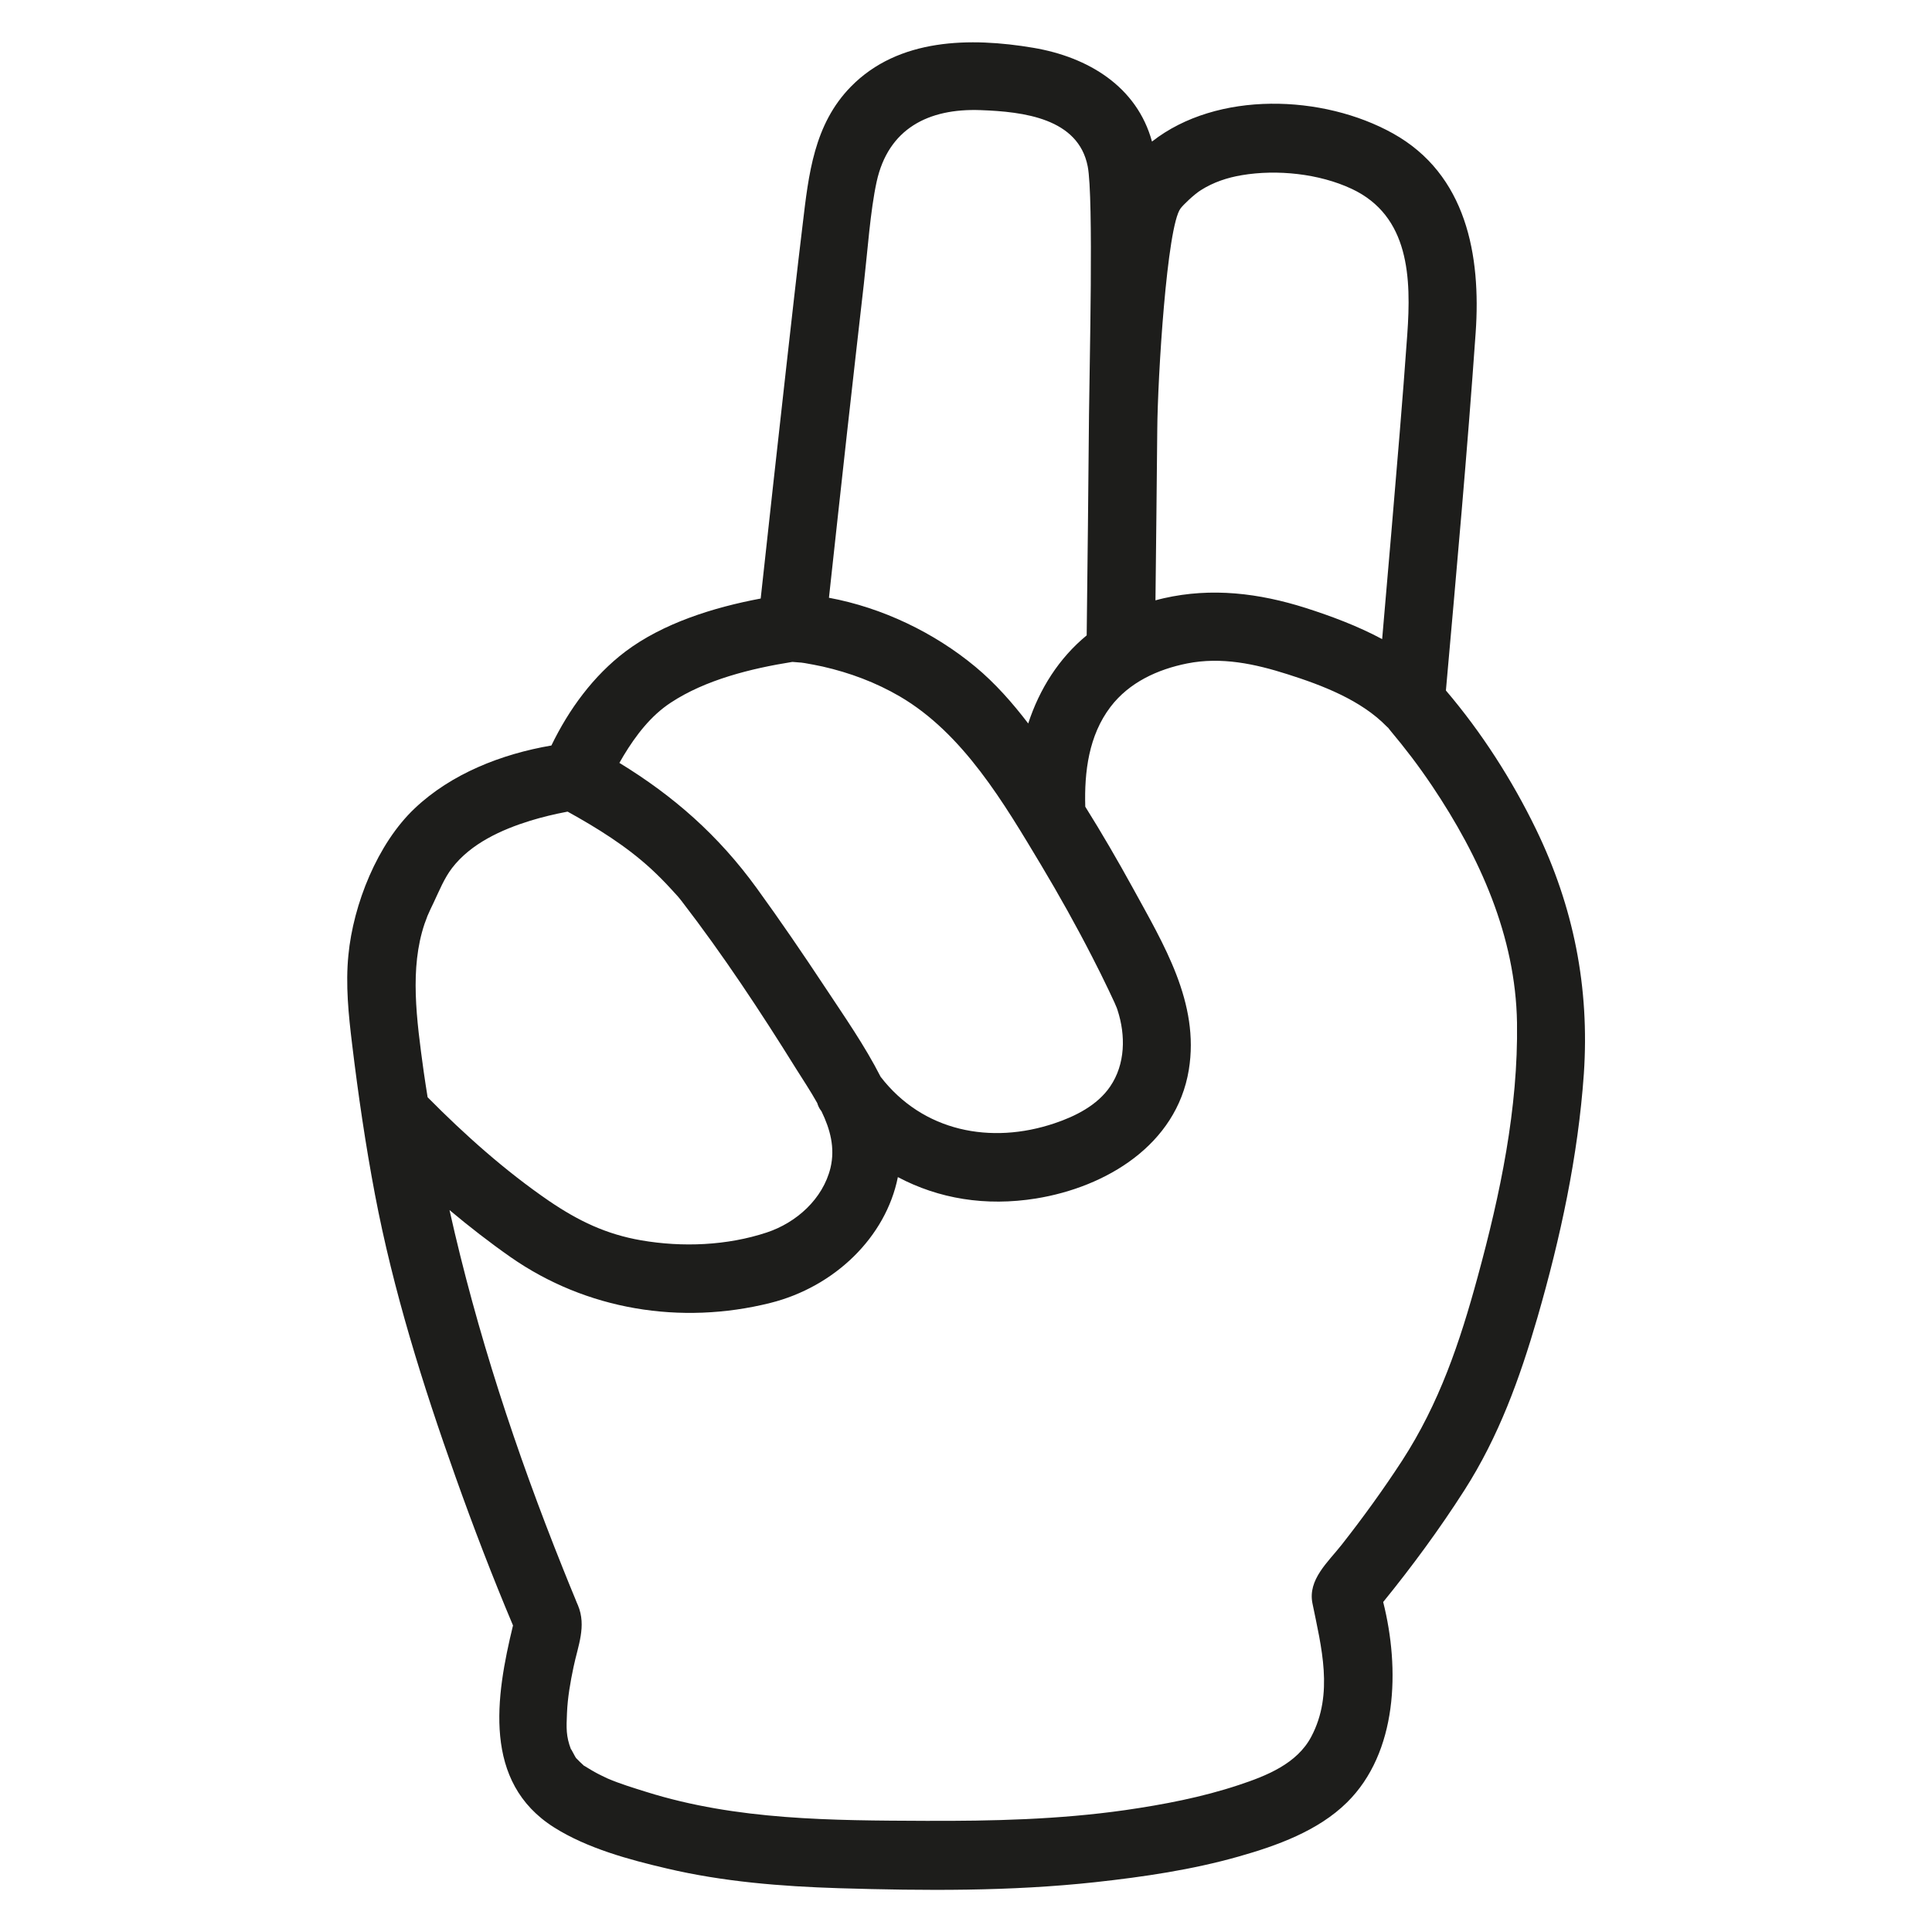
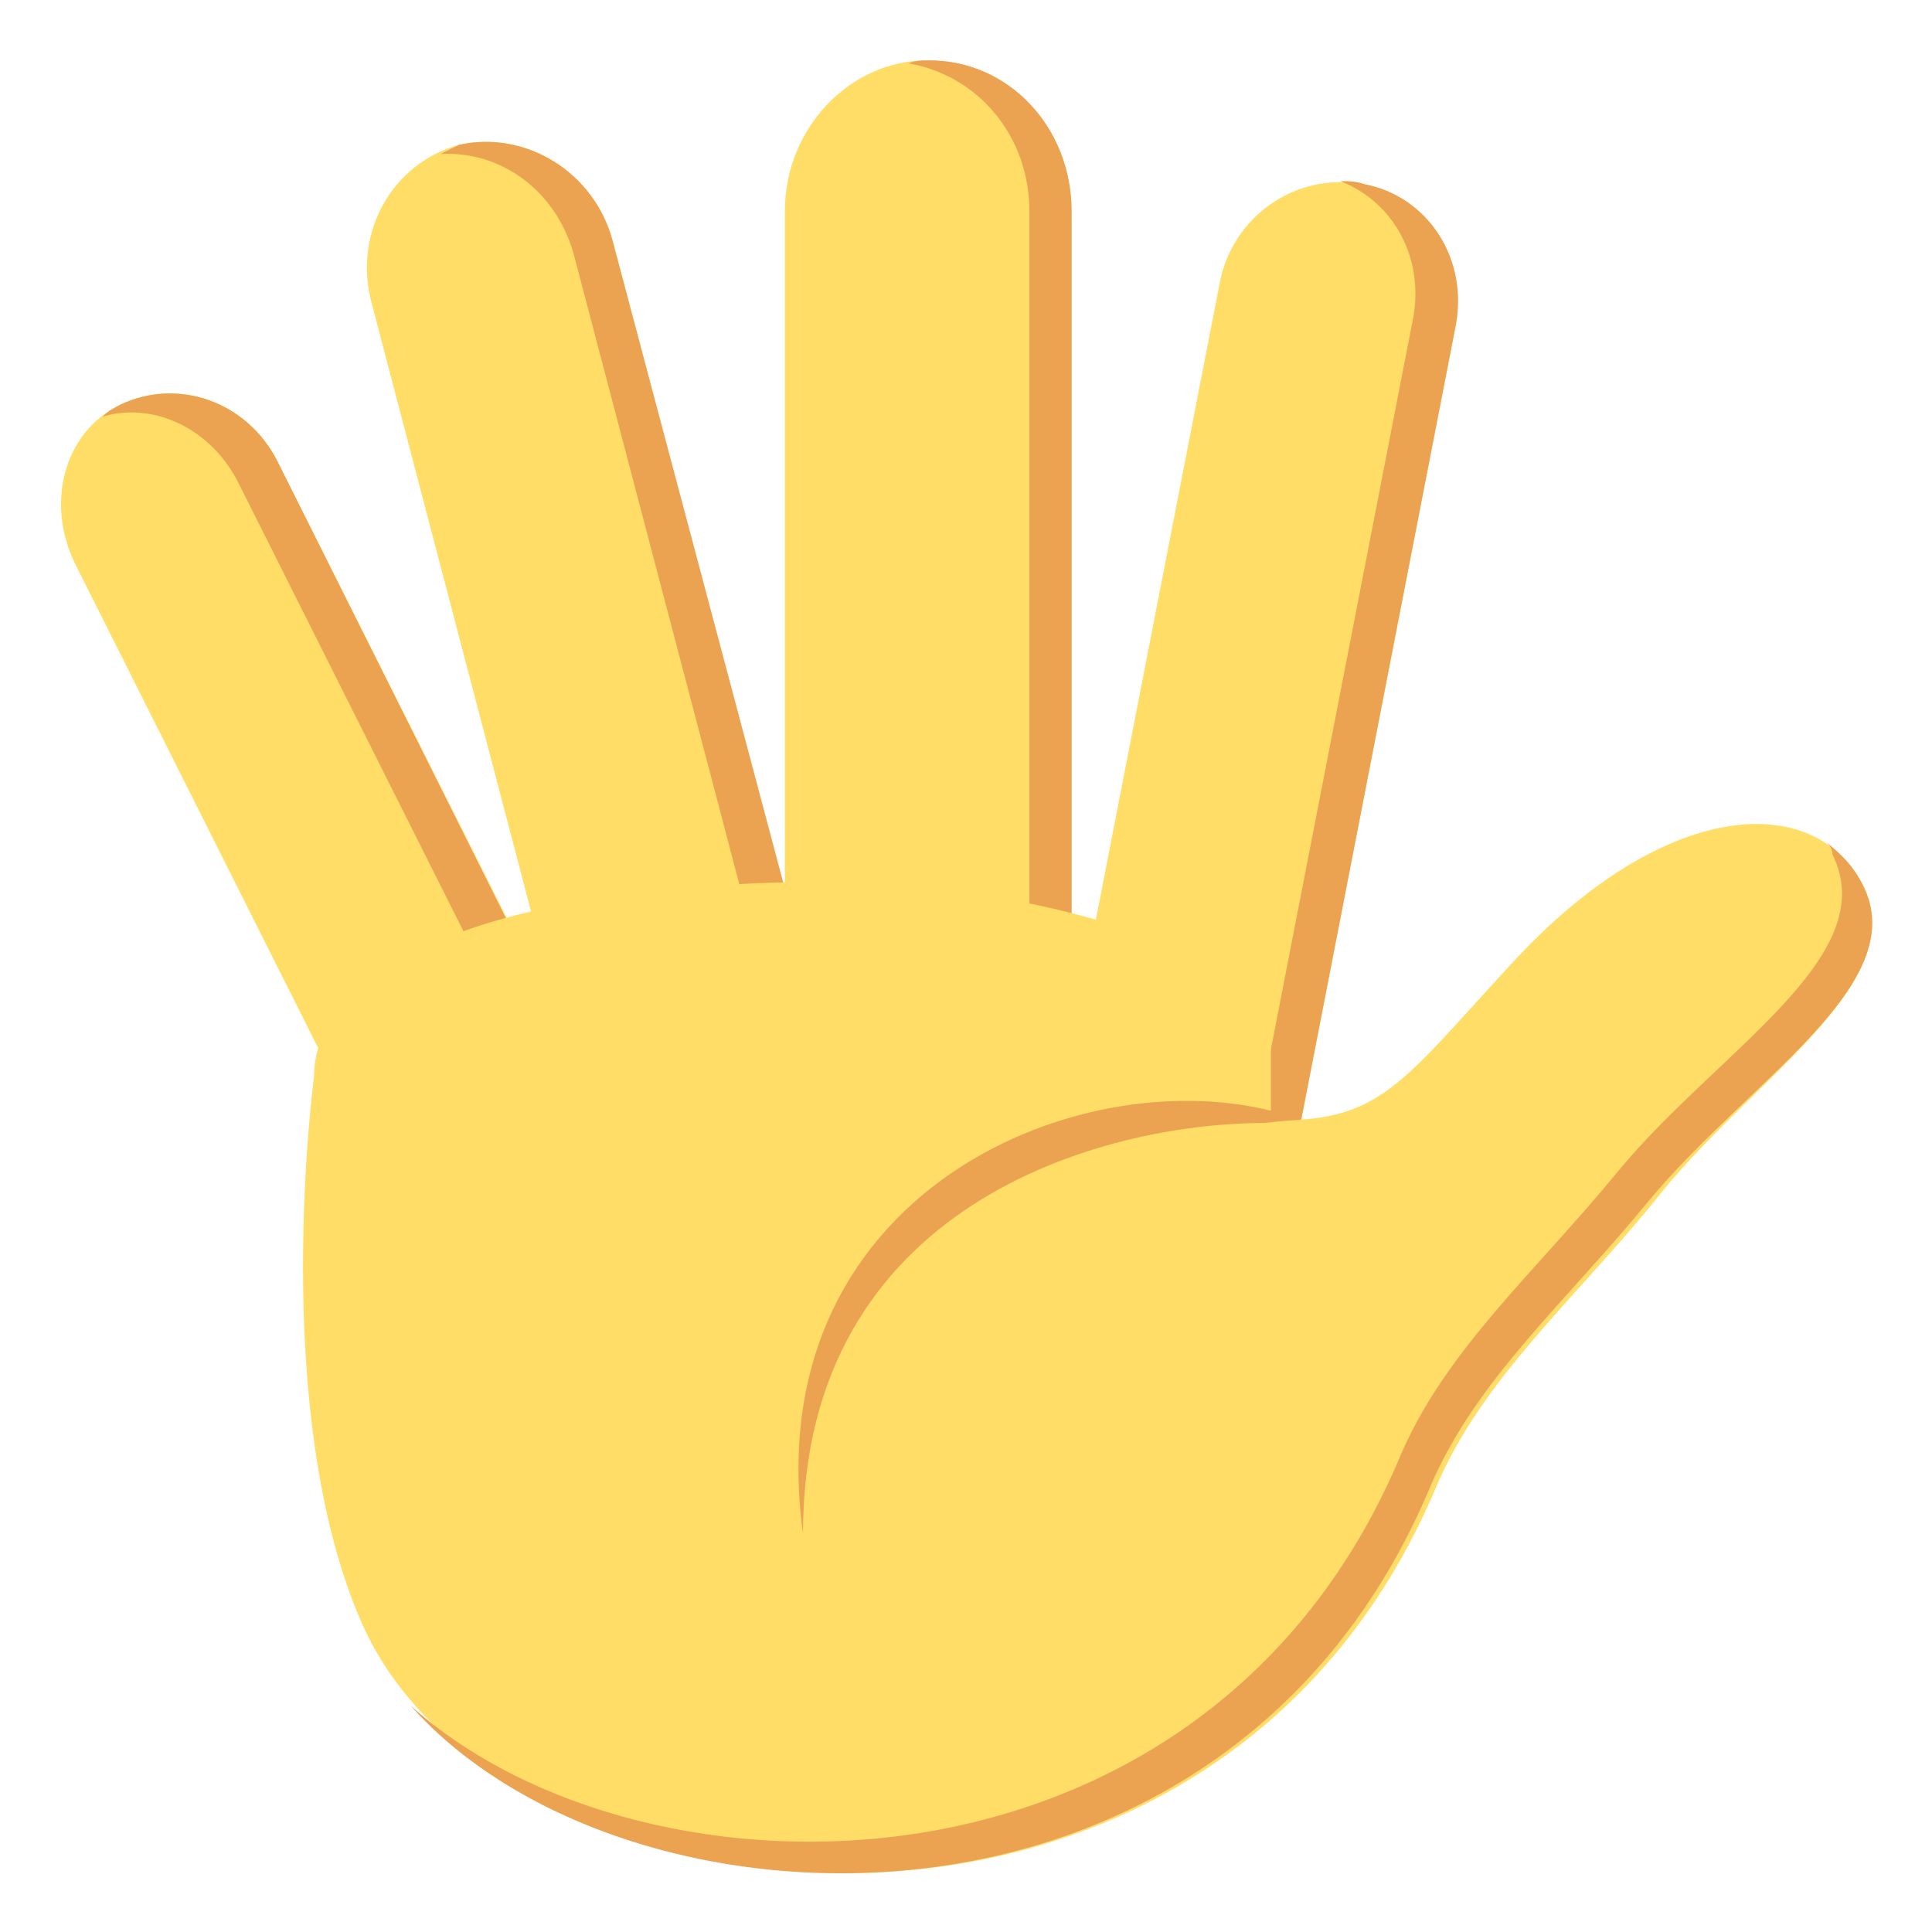
- <svg xmlns="http://www.w3.org/2000/svg" version="1.1" id="Layer_1" x="0px" y="0px" viewBox="0 0 150 150" style="enable-background:new 0 0 150 150;" xml:space="preserve">
-   <style type="text/css">
- 	.st0{fill:#1D1D1B;}
- </style>
-   <g>
-     <path class="st0" d="M119.25,64.37c-1.85-3.81-4.22-7.51-6.99-10.76c0.82-9.26,1.66-18.51,2.31-27.78c0.42-6-0.71-12.29-6.42-15.47   c-5.42-3.02-13.64-3.34-18.71,0.63c-1.17-4.27-4.95-6.56-9.22-7.28c-4.87-0.82-10.46-0.76-14.16,3.02   c-2.87,2.93-3.28,6.82-3.74,10.68c-0.45,3.71-0.86,7.42-1.28,11.14c-0.67,5.97-1.33,11.94-1.98,17.92   c-3.68,0.69-7.59,1.92-10.51,4.12c-2.48,1.88-4.38,4.48-5.74,7.29c-3.87,0.66-7.77,2.19-10.61,4.88c-2.9,2.74-4.77,7.45-5.15,11.39   c-0.23,2.31,0.01,4.64,0.29,6.94c0.47,3.89,1.04,7.79,1.77,11.64c1.42,7.47,3.71,14.78,6.26,21.94c1.38,3.88,2.86,7.74,4.46,11.53   c-1.35,5.54-2.37,12.17,3.19,15.68c2.56,1.62,5.84,2.51,8.76,3.19c4.37,1.03,8.89,1.39,13.36,1.53c6.63,0.2,13.31,0.25,19.91-0.47   c3.74-0.41,7.49-0.96,11.12-1.99c2.97-0.84,6.17-1.99,8.41-4.2c3.93-3.88,4.12-10.37,2.81-15.56c2.25-2.77,4.38-5.67,6.3-8.67   c2.68-4.19,4.3-8.68,5.68-13.43c1.78-6.16,3.15-12.51,3.6-18.91C123.42,76.66,122.18,70.41,119.25,64.37z M91.66,16.18   c0.22-0.29,1.04-1.08,1.58-1.42c0.97-0.61,2.04-0.97,3.18-1.16c2.73-0.46,6-0.12,8.52,1.06c4.51,2.11,4.63,6.96,4.32,11.31   c-0.36,5.1-0.8,10.2-1.23,15.29c-0.24,2.79-0.48,5.58-0.72,8.36c-1.9-1.02-3.97-1.79-5.94-2.42c-3.63-1.15-7.29-1.6-11.03-0.75   c-0.21,0.05-0.42,0.1-0.63,0.16c0.05-4.42,0.1-8.83,0.14-13.25C89.88,29.27,90.6,17.57,91.66,16.18z M67.07,22.03   c0.29-2.56,0.5-5.66,0.99-7.91c0.9-4.13,4.02-5.72,8.07-5.57c3.34,0.12,7.59,0.63,8.32,4.37c0.47,2.39,0.13,15.8,0.1,19.27   c-0.05,5.71-0.11,11.43-0.18,17.14c-2.15,1.77-3.66,4.15-4.54,6.84c-1.23-1.61-2.57-3.13-4.1-4.4c-3.19-2.65-7.22-4.59-11.37-5.36   c0.46-4.26,0.93-8.52,1.4-12.78C66.19,29.76,66.63,25.9,67.07,22.03z M52.07,54.56c2.69-1.78,6.24-2.66,9.45-3.17   c0.21,0.01,0.42,0.04,0.62,0.05c0.01,0,0.02,0,0.04,0c0.1,0.01,0.19,0.03,0.29,0.04c0.47,0.08,0.93,0.17,1.4,0.27   c2.11,0.48,4.12,1.23,5.99,2.32c4.94,2.89,8.1,8.31,10.97,13.09c1.4,2.34,2.73,4.72,3.97,7.14c0.44,0.85,0.86,1.7,1.27,2.56   c0.15,0.32,0.31,0.65,0.46,0.98c0.19,0.42,0.22,0.53,0.24,0.6c0.63,1.94,0.61,4.18-0.58,5.92c-1,1.47-2.73,2.32-4.31,2.85   c-4.94,1.67-10.23,0.65-13.51-3.61c-1.23-2.42-2.84-4.72-4.32-6.96c-1.72-2.6-3.48-5.18-5.31-7.7c-2.97-4.09-6.43-7.13-10.65-9.71   c0.11-0.19,0.22-0.38,0.33-0.57C49.37,57.09,50.53,55.57,52.07,54.56z M32.96,71.73c0.06-0.17,0.13-0.34,0.19-0.51   c0.01-0.03,0.02-0.05,0.02-0.06c0.01-0.01,0.01-0.02,0.01-0.03c0.16-0.37,0.33-0.73,0.51-1.1c0.42-0.89,0.81-1.86,1.41-2.64   c1.46-1.9,3.84-2.98,6.07-3.67c0.92-0.28,1.87-0.51,2.82-0.69c0.03-0.01,0.06-0.01,0.09-0.01c2.29,1.27,4.53,2.66,6.46,4.43   c0.54,0.5,1.06,1.02,1.56,1.57c0.18,0.19,0.35,0.39,0.53,0.58c0.09,0.1,0.17,0.21,0.26,0.32c0.02,0.02,0.04,0.04,0.05,0.06   c0.01,0.01,0.01,0.02,0.02,0.03c3.18,4.13,6.08,8.52,8.83,12.94c0.54,0.86,1.14,1.76,1.66,2.69c0.06,0.21,0.16,0.42,0.3,0.6   c0.01,0.01,0.02,0.03,0.03,0.04c0.67,1.38,1.07,2.83,0.7,4.39c-0.59,2.42-2.65,4.26-4.95,5.02c-3.08,1.02-6.55,1.16-9.74,0.61   c-2.73-0.47-4.88-1.51-7.15-3.05c-3.4-2.33-6.54-5.13-9.44-8.06c-0.1-0.65-0.21-1.3-0.3-1.96C32.33,79.09,31.8,75.18,32.96,71.73z    M114.73,99.12c-1.39,5.11-2.98,9.83-5.88,14.3c-1.46,2.24-3.03,4.41-4.68,6.51c-1.05,1.34-2.65,2.71-2.27,4.56   c0.68,3.35,1.67,7.01-0.09,10.34c-1.11,2.11-3.49,3.05-5.64,3.76c-2.86,0.95-5.85,1.52-8.83,1.95c-5.14,0.73-10.29,0.85-15.47,0.83   c-7.29-0.03-14.64-0.04-21.67-2.24c-1.02-0.32-2.05-0.63-3.03-1.05c-0.11-0.05-0.72-0.34-1-0.5c-0.2-0.11-0.39-0.23-0.59-0.35   c-0.22-0.14-0.25-0.15-0.26-0.15c0,0,0-0.02-0.13-0.13c-0.12-0.11-0.24-0.22-0.35-0.34c-0.05-0.05-0.08-0.08-0.11-0.11   c0,0,0-0.01-0.01-0.01c-0.08-0.11-0.43-0.82-0.39-0.67c-0.39-1.03-0.36-1.65-0.31-2.81c0.05-1.21,0.26-2.4,0.51-3.59   c0.34-1.63,1.02-3.17,0.34-4.79c-0.06-0.15-0.09-0.22-0.1-0.23c-0.02-0.06-0.06-0.14-0.1-0.25c-0.32-0.78-0.65-1.57-0.96-2.36   c-3.65-9.1-6.69-18.34-8.81-27.84c1.53,1.28,3.11,2.51,4.74,3.65c5.87,4.1,13.2,5.3,20.17,3.56c4.99-1.25,8.97-5.11,9.9-9.77   c3.17,1.68,6.81,2.29,10.73,1.66c5.43-0.88,10.9-4.15,11.86-9.99c0.85-5.2-1.96-9.75-4.36-14.14c-1.17-2.13-2.39-4.23-3.68-6.29   c-0.08-2.71,0.27-5.53,1.96-7.75c1.45-1.9,3.65-2.91,5.95-3.37c2.66-0.53,5.26,0.03,7.8,0.84c2.68,0.85,5.7,2,7.7,4.06   c0.04,0.04,0.07,0.07,0.11,0.1c0.05,0.06,0.09,0.12,0.14,0.18c1.22,1.46,2.17,2.7,3.27,4.33c3.69,5.5,6.48,11.66,6.59,18.38   C117.88,86.05,116.48,92.71,114.73,99.12z" />
+ <svg xmlns="http://www.w3.org/2000/svg" width="150px" height="150px" viewBox="0 0 64 64" aria-hidden="true" role="img" class="iconify iconify--emojione" preserveAspectRatio="xMidYMid meet">
+   <path d="M34 42.3l7.8 1.5l6.4-32.9c.4-2.2-1-4.4-3.1-4.8c-2.2-.4-4.3 1.1-4.7 3.3L34 42.3" fill="#ffdd67">
+ 
+ </path>
+   <path d="M45.2 6.1c-.3-.1-.5-.1-.8-.1c1.8.7 2.8 2.6 2.4 4.6l-6.4 32.9l1.4.3l6.4-32.9c.5-2.3-.9-4.4-3-4.8" fill="#eba352">
+ 
+ </path>
+   <path d="M26 43.3h9.4V7c0-2.7-2.1-5-4.7-5C28.2 2 26 4.2 26 7v36.3" fill="#ffdd67">
+ 
+ </path>
+   <path d="M30.8 2c-.2 0-.5 0-.7.1c2.3.4 4 2.4 4 4.9v36.4h1.4V7c0-2.8-2.1-5-4.7-5" fill="#eba352">
+ 
+ </path>
+   <path d="M21 43.2l8-2.1L20.3 8c-.6-2.3-2.9-3.7-5.1-3.2c-2.2.6-3.5 2.9-2.9 5.2L21 43.2" fill="#ffdd67">
+ 
+ </path>
+   <path d="M15.2 4.8l-.6.3c2-.1 3.8 1.2 4.4 3.3l8.7 33.1l1.4-.4L20.3 8c-.6-2.3-2.9-3.7-5.1-3.2" fill="#eba352">
+ 
+ </path>
+   <path d="M4 13.4c-1.9.9-2.5 3.3-1.5 5.3L15.7 45l6.7-3.4L9.2 15.3c-1-2-3.3-2.8-5.2-1.9" fill="#ffdd67">
+ 
+ </path>
+   <path d="M4 13.4c-.2.1-.4.2-.6.4c1.7-.5 3.6.4 4.5 2.2l13.2 26.3l1.3-.6L9.2 15.3c-1-2-3.3-2.8-5.2-1.9" fill="#eba352">
+ 
+ </path>
+   <path d="M61.7 29.3c-1.6-3.1-6.6-2.9-11.7 2.7c-3.6 3.9-4.3 5.2-7.9 5.1V33s-7.7-5.7-23-3.1c0 0-8.7 1.2-8.7 5.8c0 0-1.5 11.1 1.6 18.1c4.6 10.4 28.2 13.1 35.6-4.6c1.5-3.5 4.5-6.1 7.2-9.4c3.1-4 8.6-7.2 6.9-10.5" fill="#ffdd67">
+ 
+ </path>
+   <g fill="#eba352">
+     <path d="M61.7 29.3c-.3-.6-.7-1-1.2-1.4c.1.1.2.2.2.4c1.7 3.4-3.8 6.5-7.1 10.5c-2.7 3.3-5.7 5.9-7.2 9.4c-6.4 15.3-25 15.3-32.8 8.3c7.1 8 27.1 8.8 33.8-7.3c1.5-3.5 4.5-6.1 7.2-9.4c3.3-4 8.8-7.2 7.1-10.5">
+ 
+ </path>
+     <path d="M43.1 37.1c-6.5-2.4-18.1 2-16.5 13.7c0-10.9 9.9-13.6 15.3-13.6c.8-.1 1.2-.1 1.2-.1">
+ 
+ </path>
  </g>
</svg>
